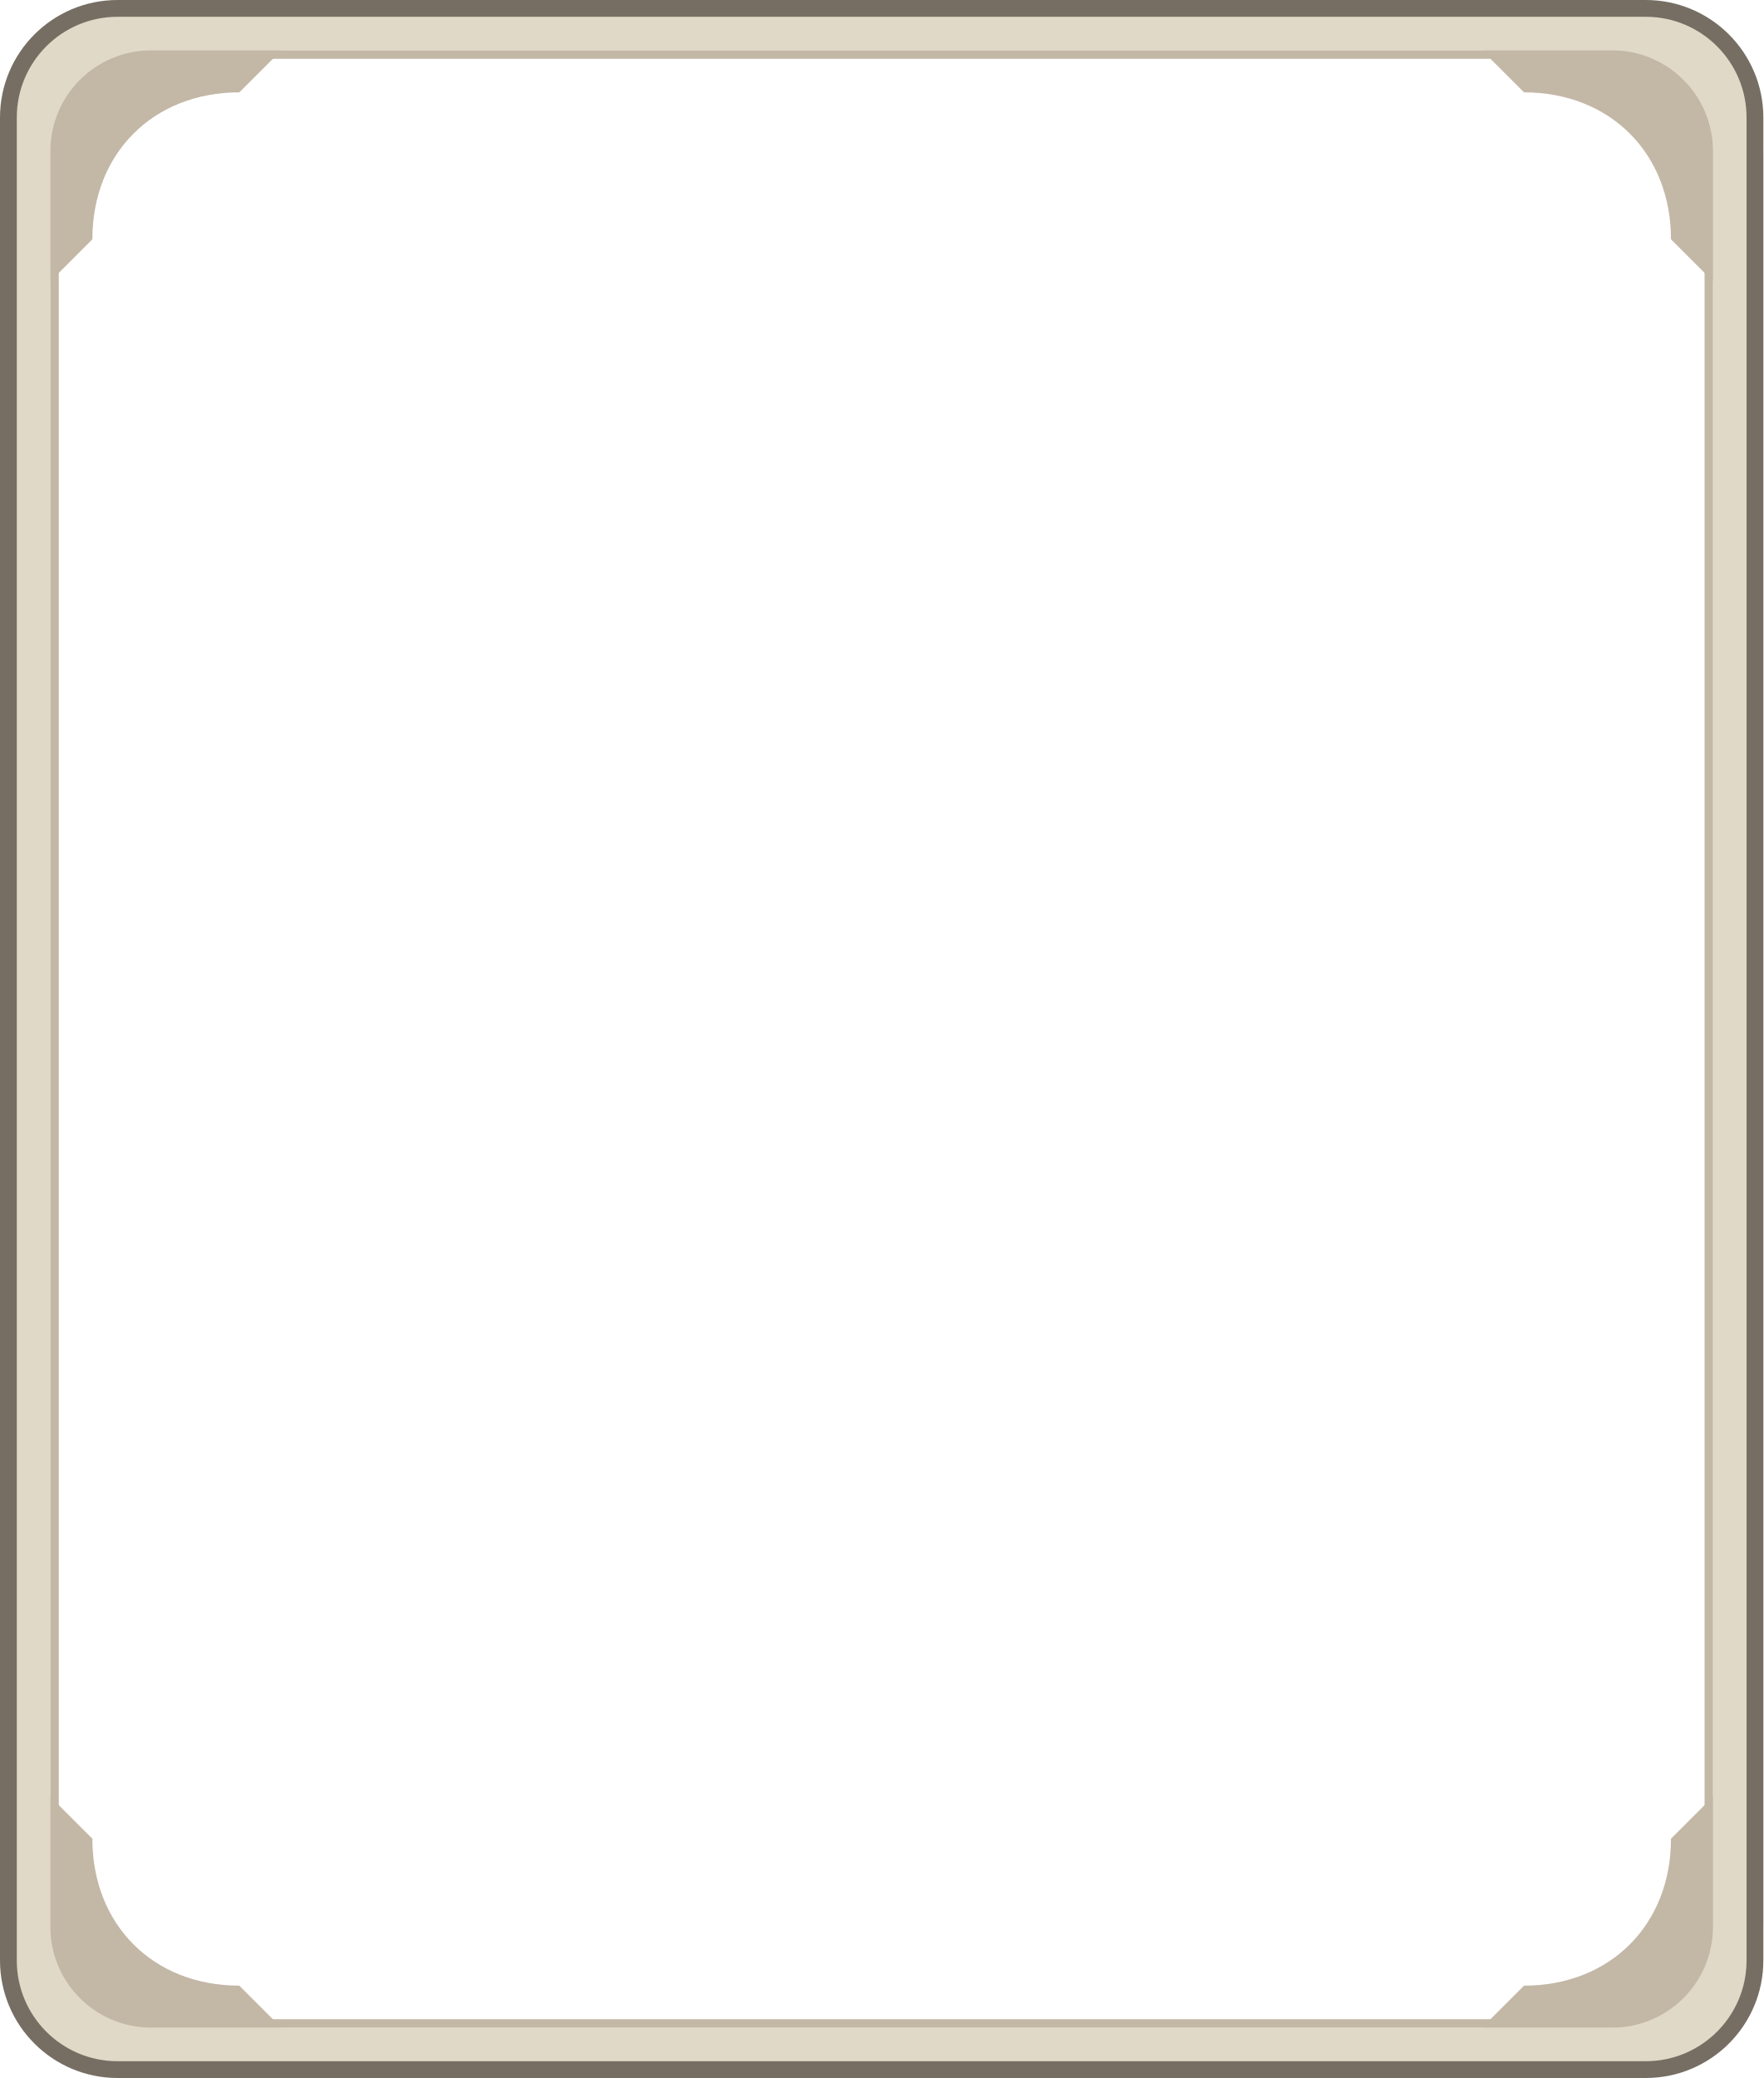
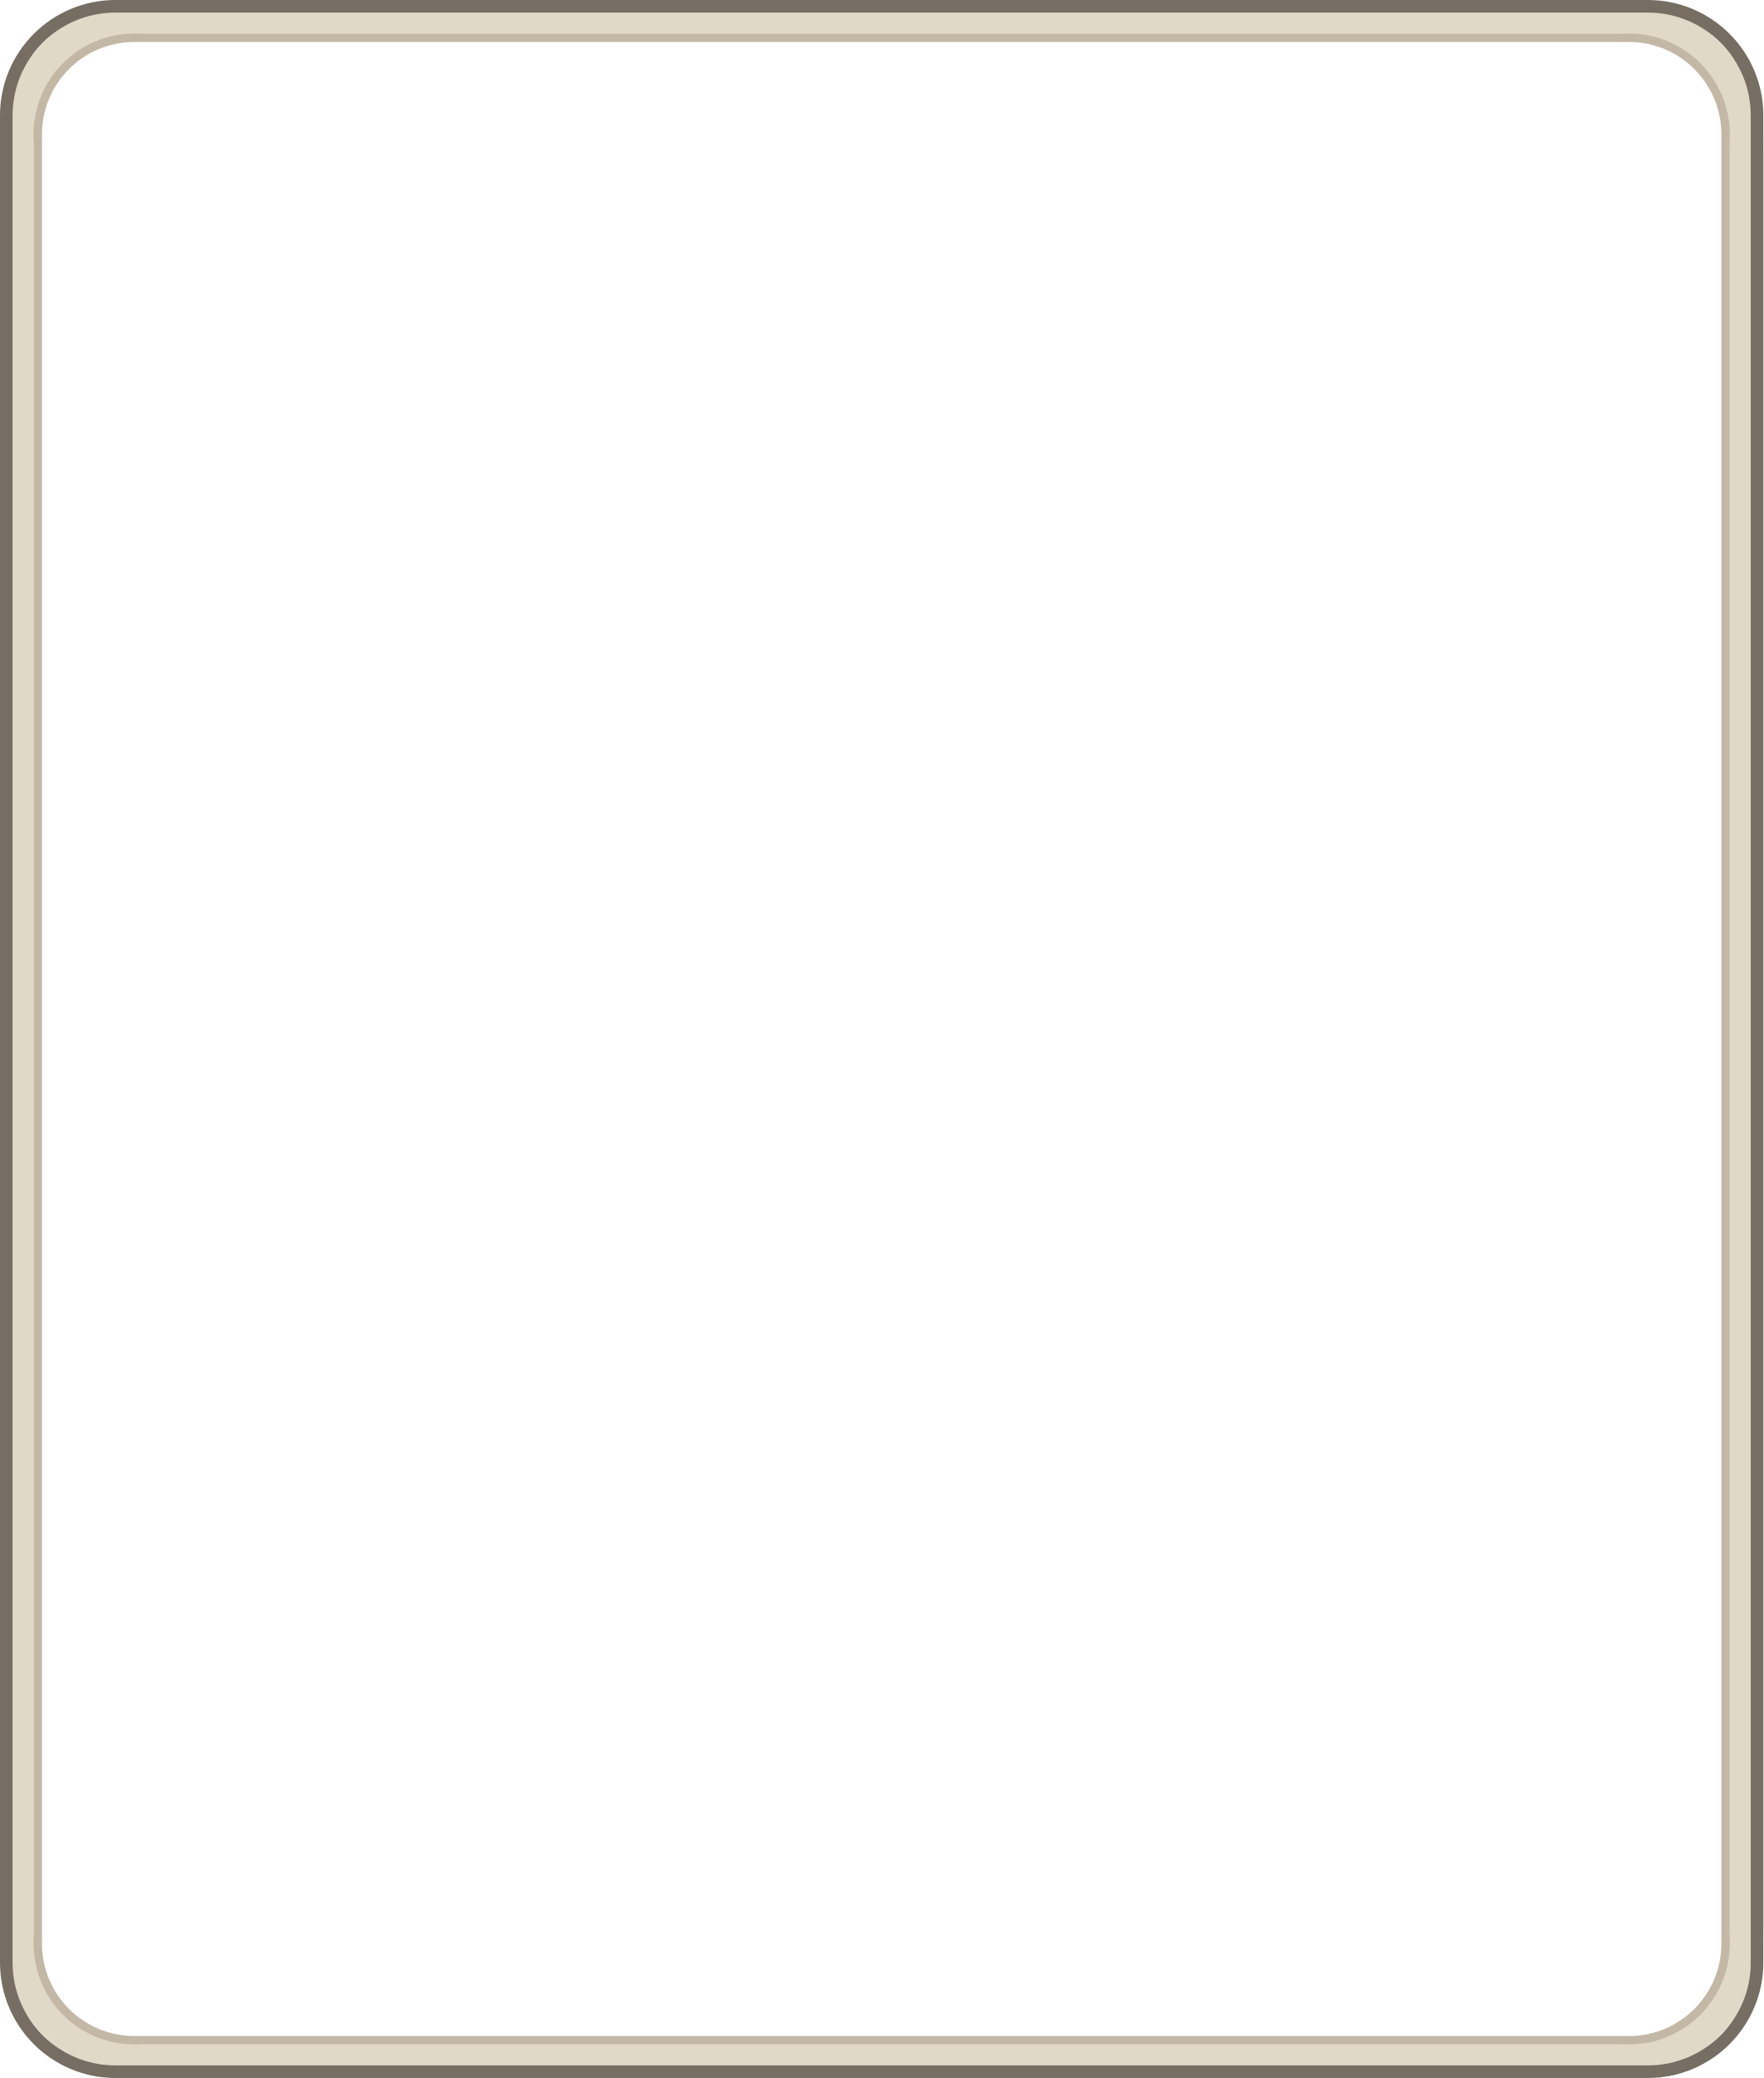
- <svg xmlns="http://www.w3.org/2000/svg" viewBox="0 0 420 495" fill="none">
-   <g>
-     <path d="M408 12H353L363 22C383.5 22 398 36.5 398 57L408 67V12Z" fill="#C3B7A6" />
-     <path d="M12 483H67L57 473C36.5 473 22 458.5 22 438L12 428V483Z" fill="#C3B7A6" />
-     <path d="M408 483H353L363 473C383.5 473 398 458.5 398 438L408 428V483Z" fill="#C3B7A6" />
-     <path d="M12 12H67L57 22C36.5 22 22 36.5 22 57L12 67V12Z" fill="#C3B7A6" />
-     <rect x="6" y="6" width="408" height="483" rx="31" stroke="#E1D9C7" stroke-width="12" />
-     <rect x="2" y="2" width="416" height="491" rx="26" stroke="#766E63" stroke-width="4" />
-     <rect x="13" y="13" width="394" height="469" rx="23" stroke="#C3B7A6" stroke-width="2" />
-   </g>
+ <svg xmlns="http://www.w3.org/2000/svg" viewBox="0 0 168 198">
+   <rect x="1.6" y="1.6" width="164.8" height="194.8" rx="12.4" ry="12.4" fill="none" stroke="#e1d9c7" stroke-width="3.2" />
+   <rect x=".6" y=".6" width="166.8" height="196.8" rx="10.4" ry="10.4" fill="none" stroke="#766e63" stroke-width="1.2" />
+   <rect x="3.6" y="3.6" width="160.8" height="190.8" rx="9.2" ry="9.2" fill="none" stroke="#c3b7a6" stroke-width=".8" />
</svg>
